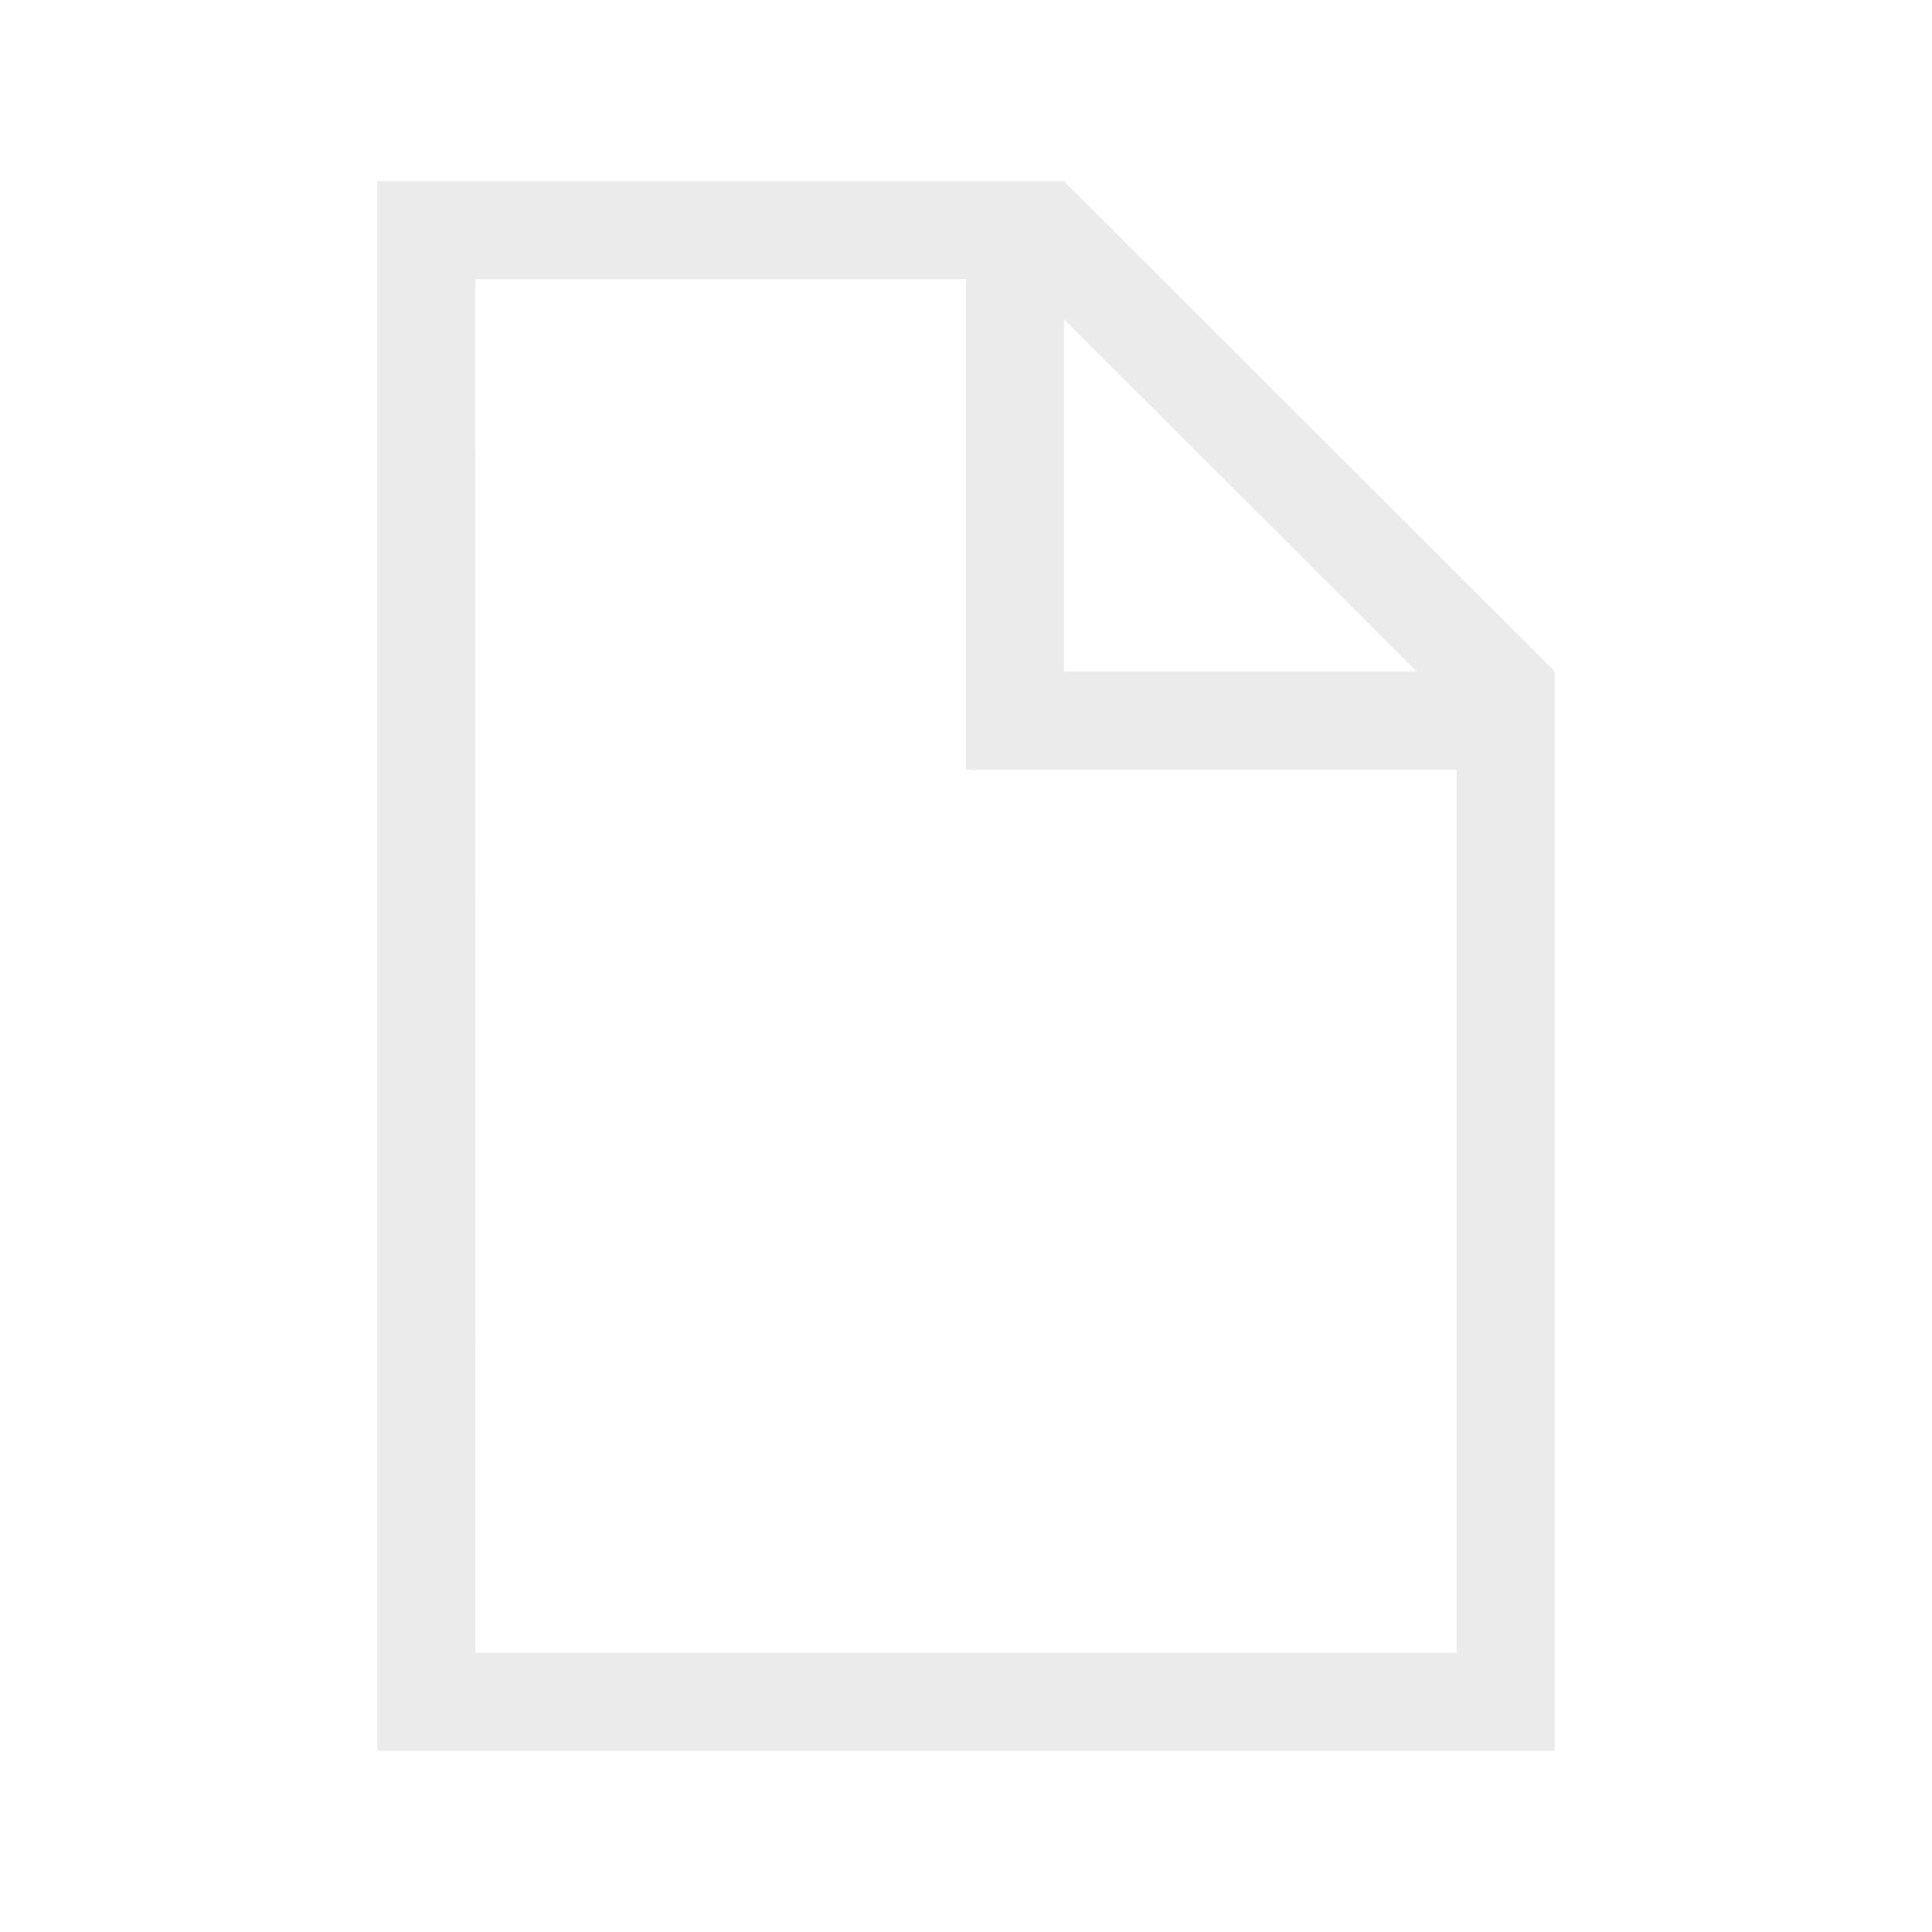
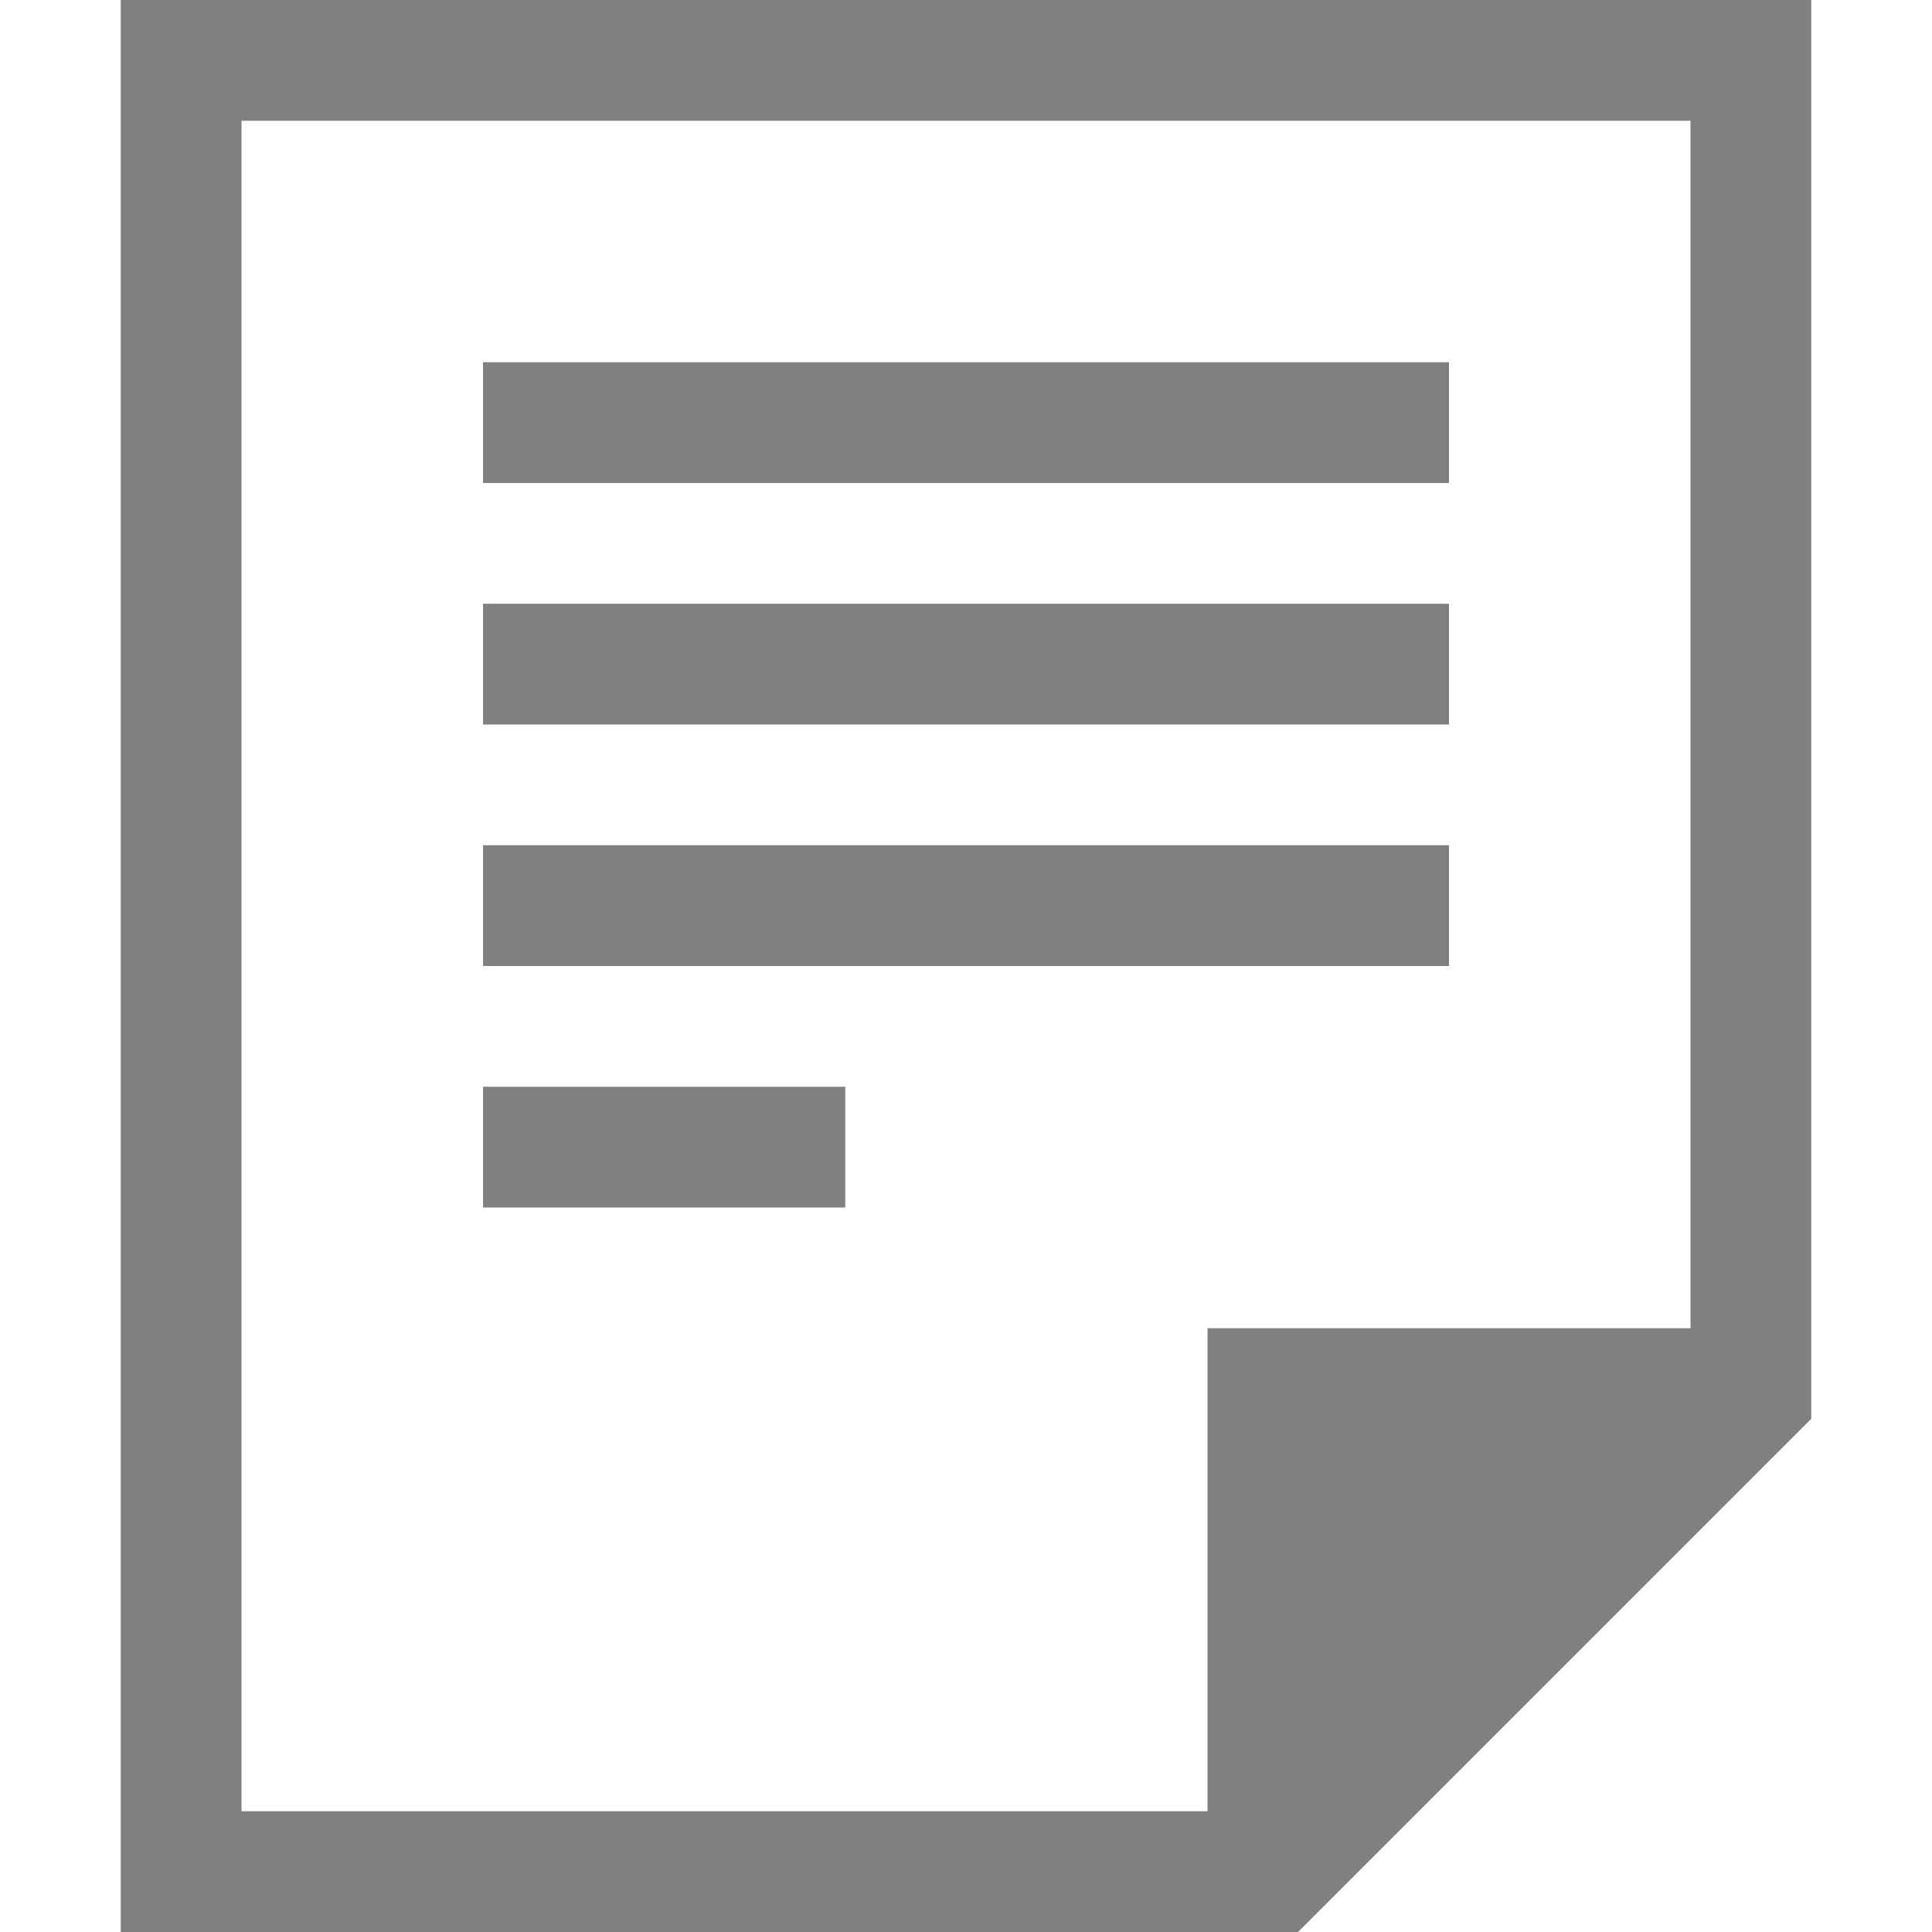
- <svg xmlns="http://www.w3.org/2000/svg" height="16" width="16" version="1.1" id="svg4">
-   <defs id="defs8" />
-   <path id="path5" d="M 3.125,1.5 V 14.5 H 12.875 V 6.375 5.563 h -0.006 l 0.005,-0.005 L 8.813,1.502 V 1.5 H 8.624 8 3.125 Z m 0.812,0.812 H 8 V 6.375 H 12.062 V 13.688 H 3.938 Z m 4.875,0.333 2.921,2.917 H 8.812 Z" class="ColorScheme-Text" style="fill:#ebebeb;fill-opacity:1;stroke-width:0.812" />
+ <svg xmlns="http://www.w3.org/2000/svg" height="16" width="16">
+   <path d="M1 0v16h9.75L15 11.75V0zm1 1h12v10h-4v4H2zm2 2v1h8V3zm0 2v1h8V5zm0 2v1h8V7zm0 2v1h3V9z" style="marker:none" color="#000" overflow="visible" fill="gray" />
</svg>
